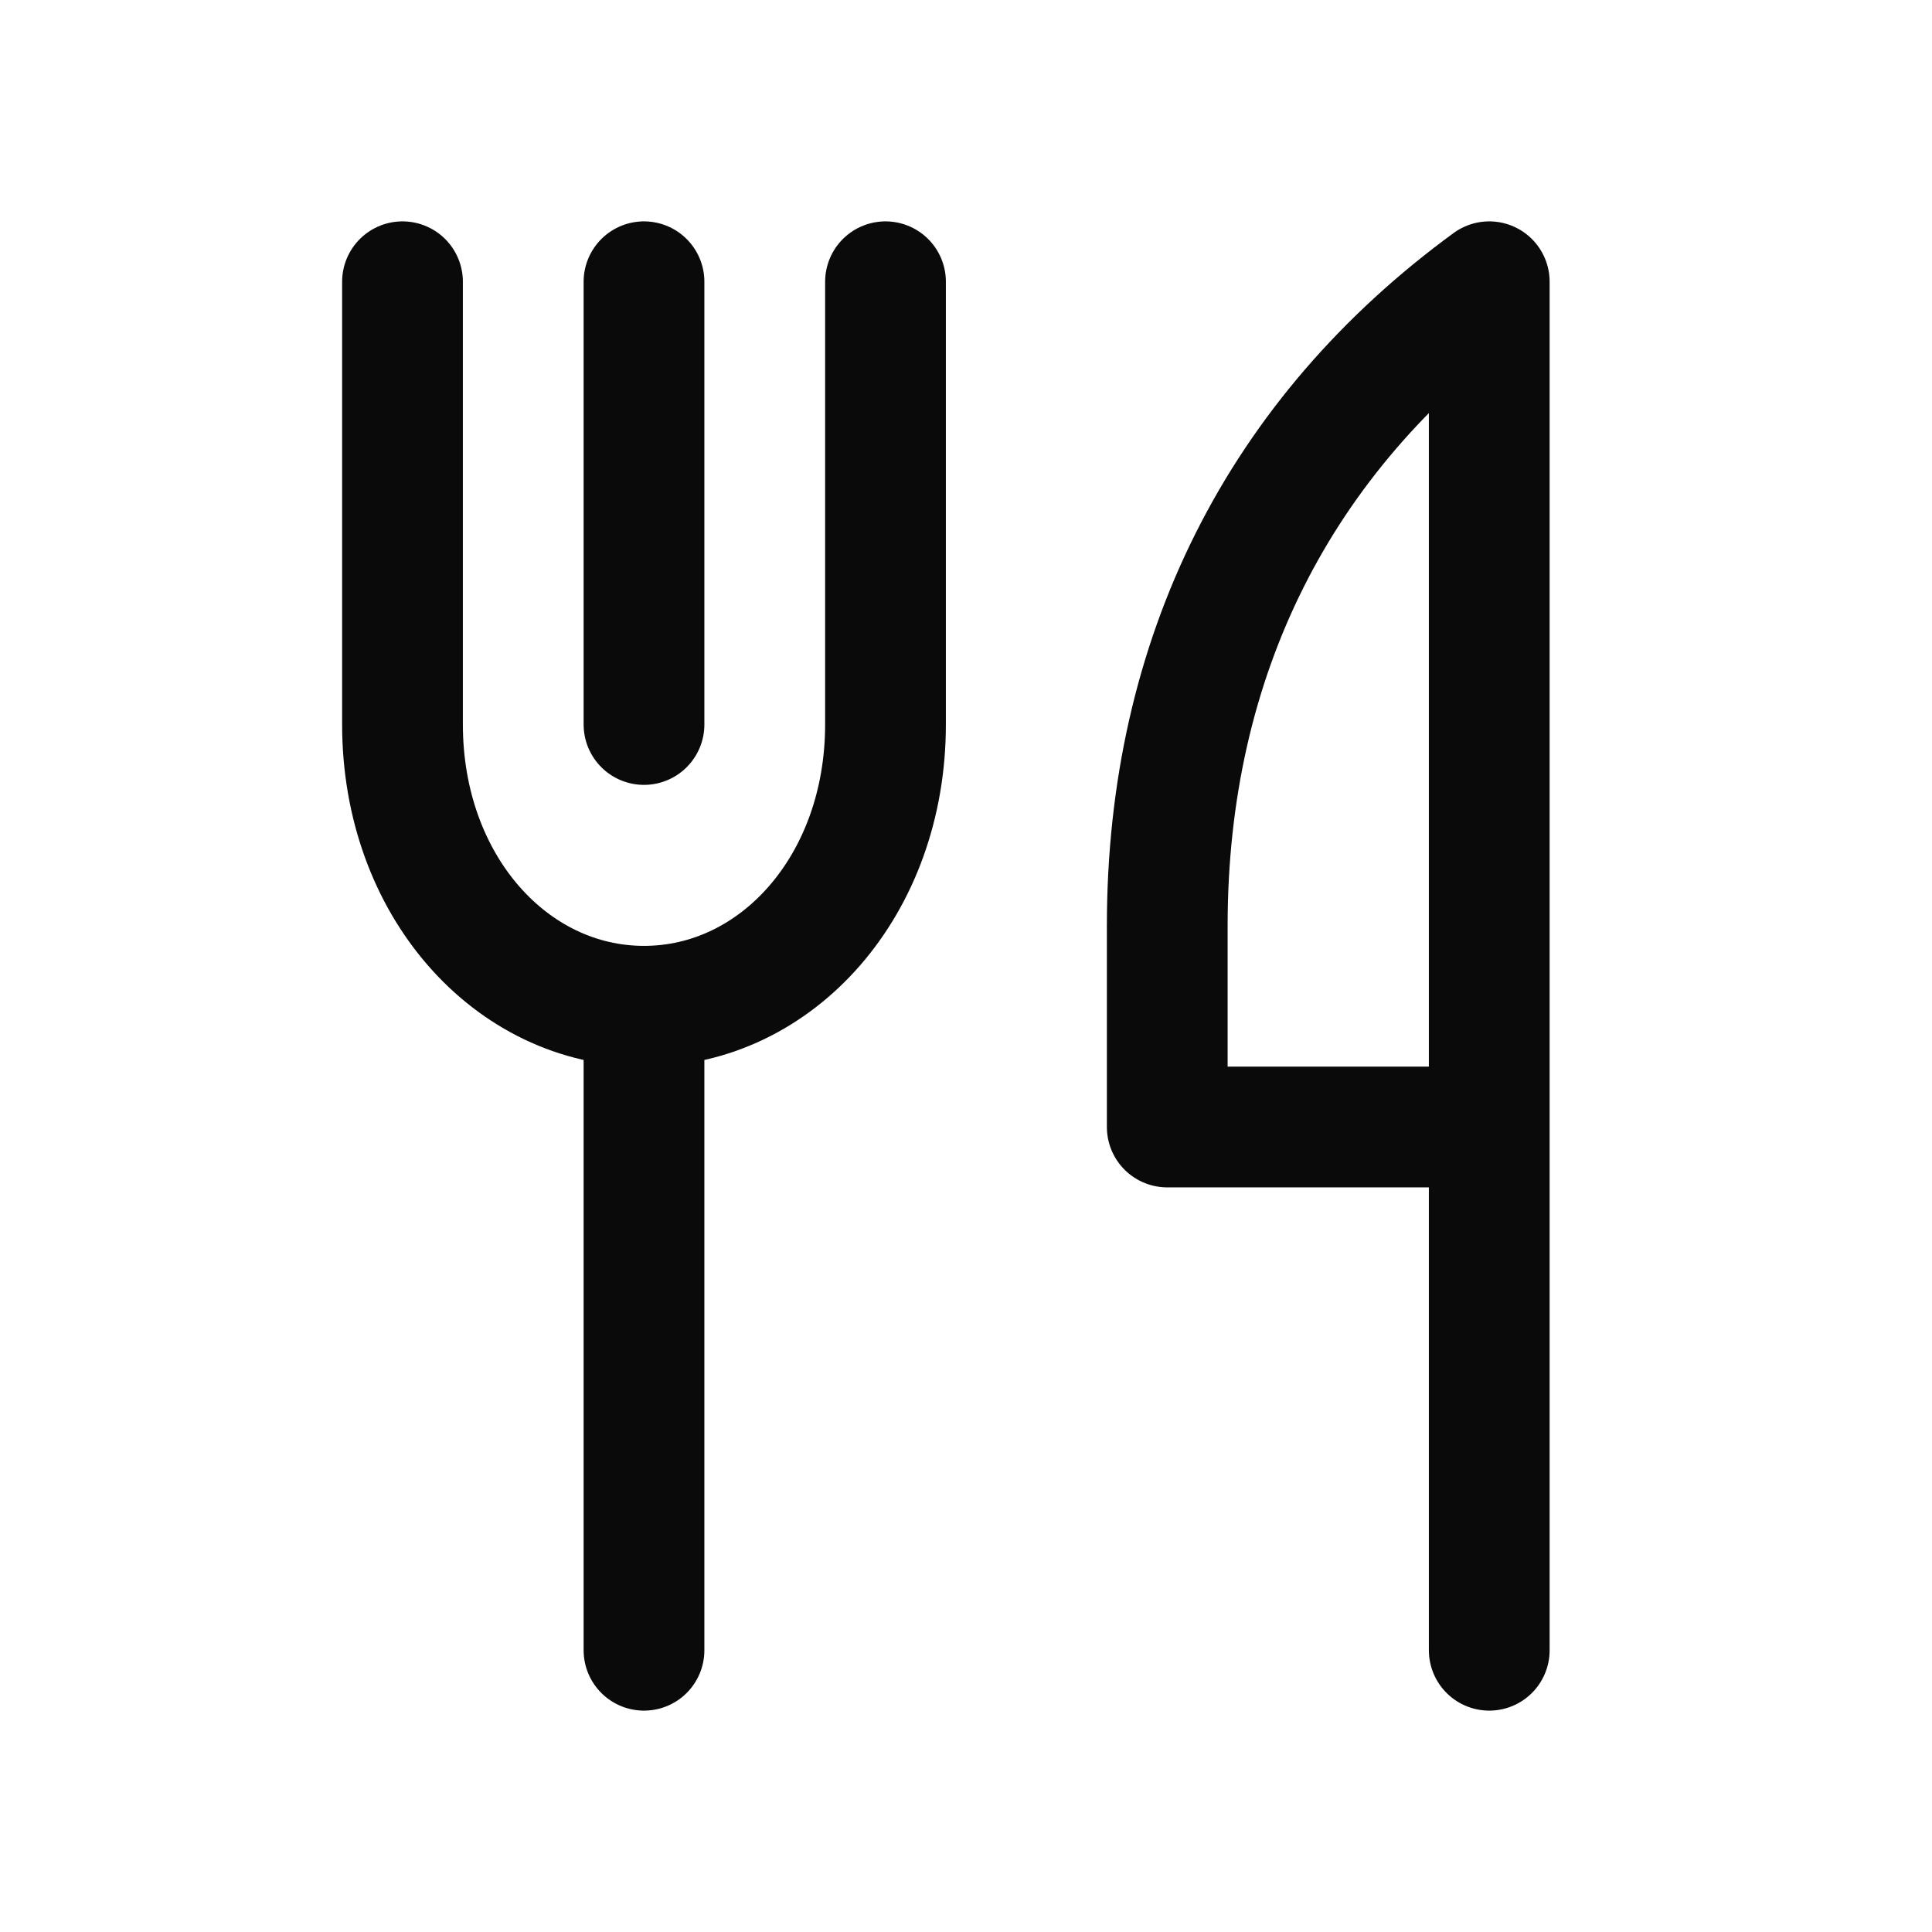
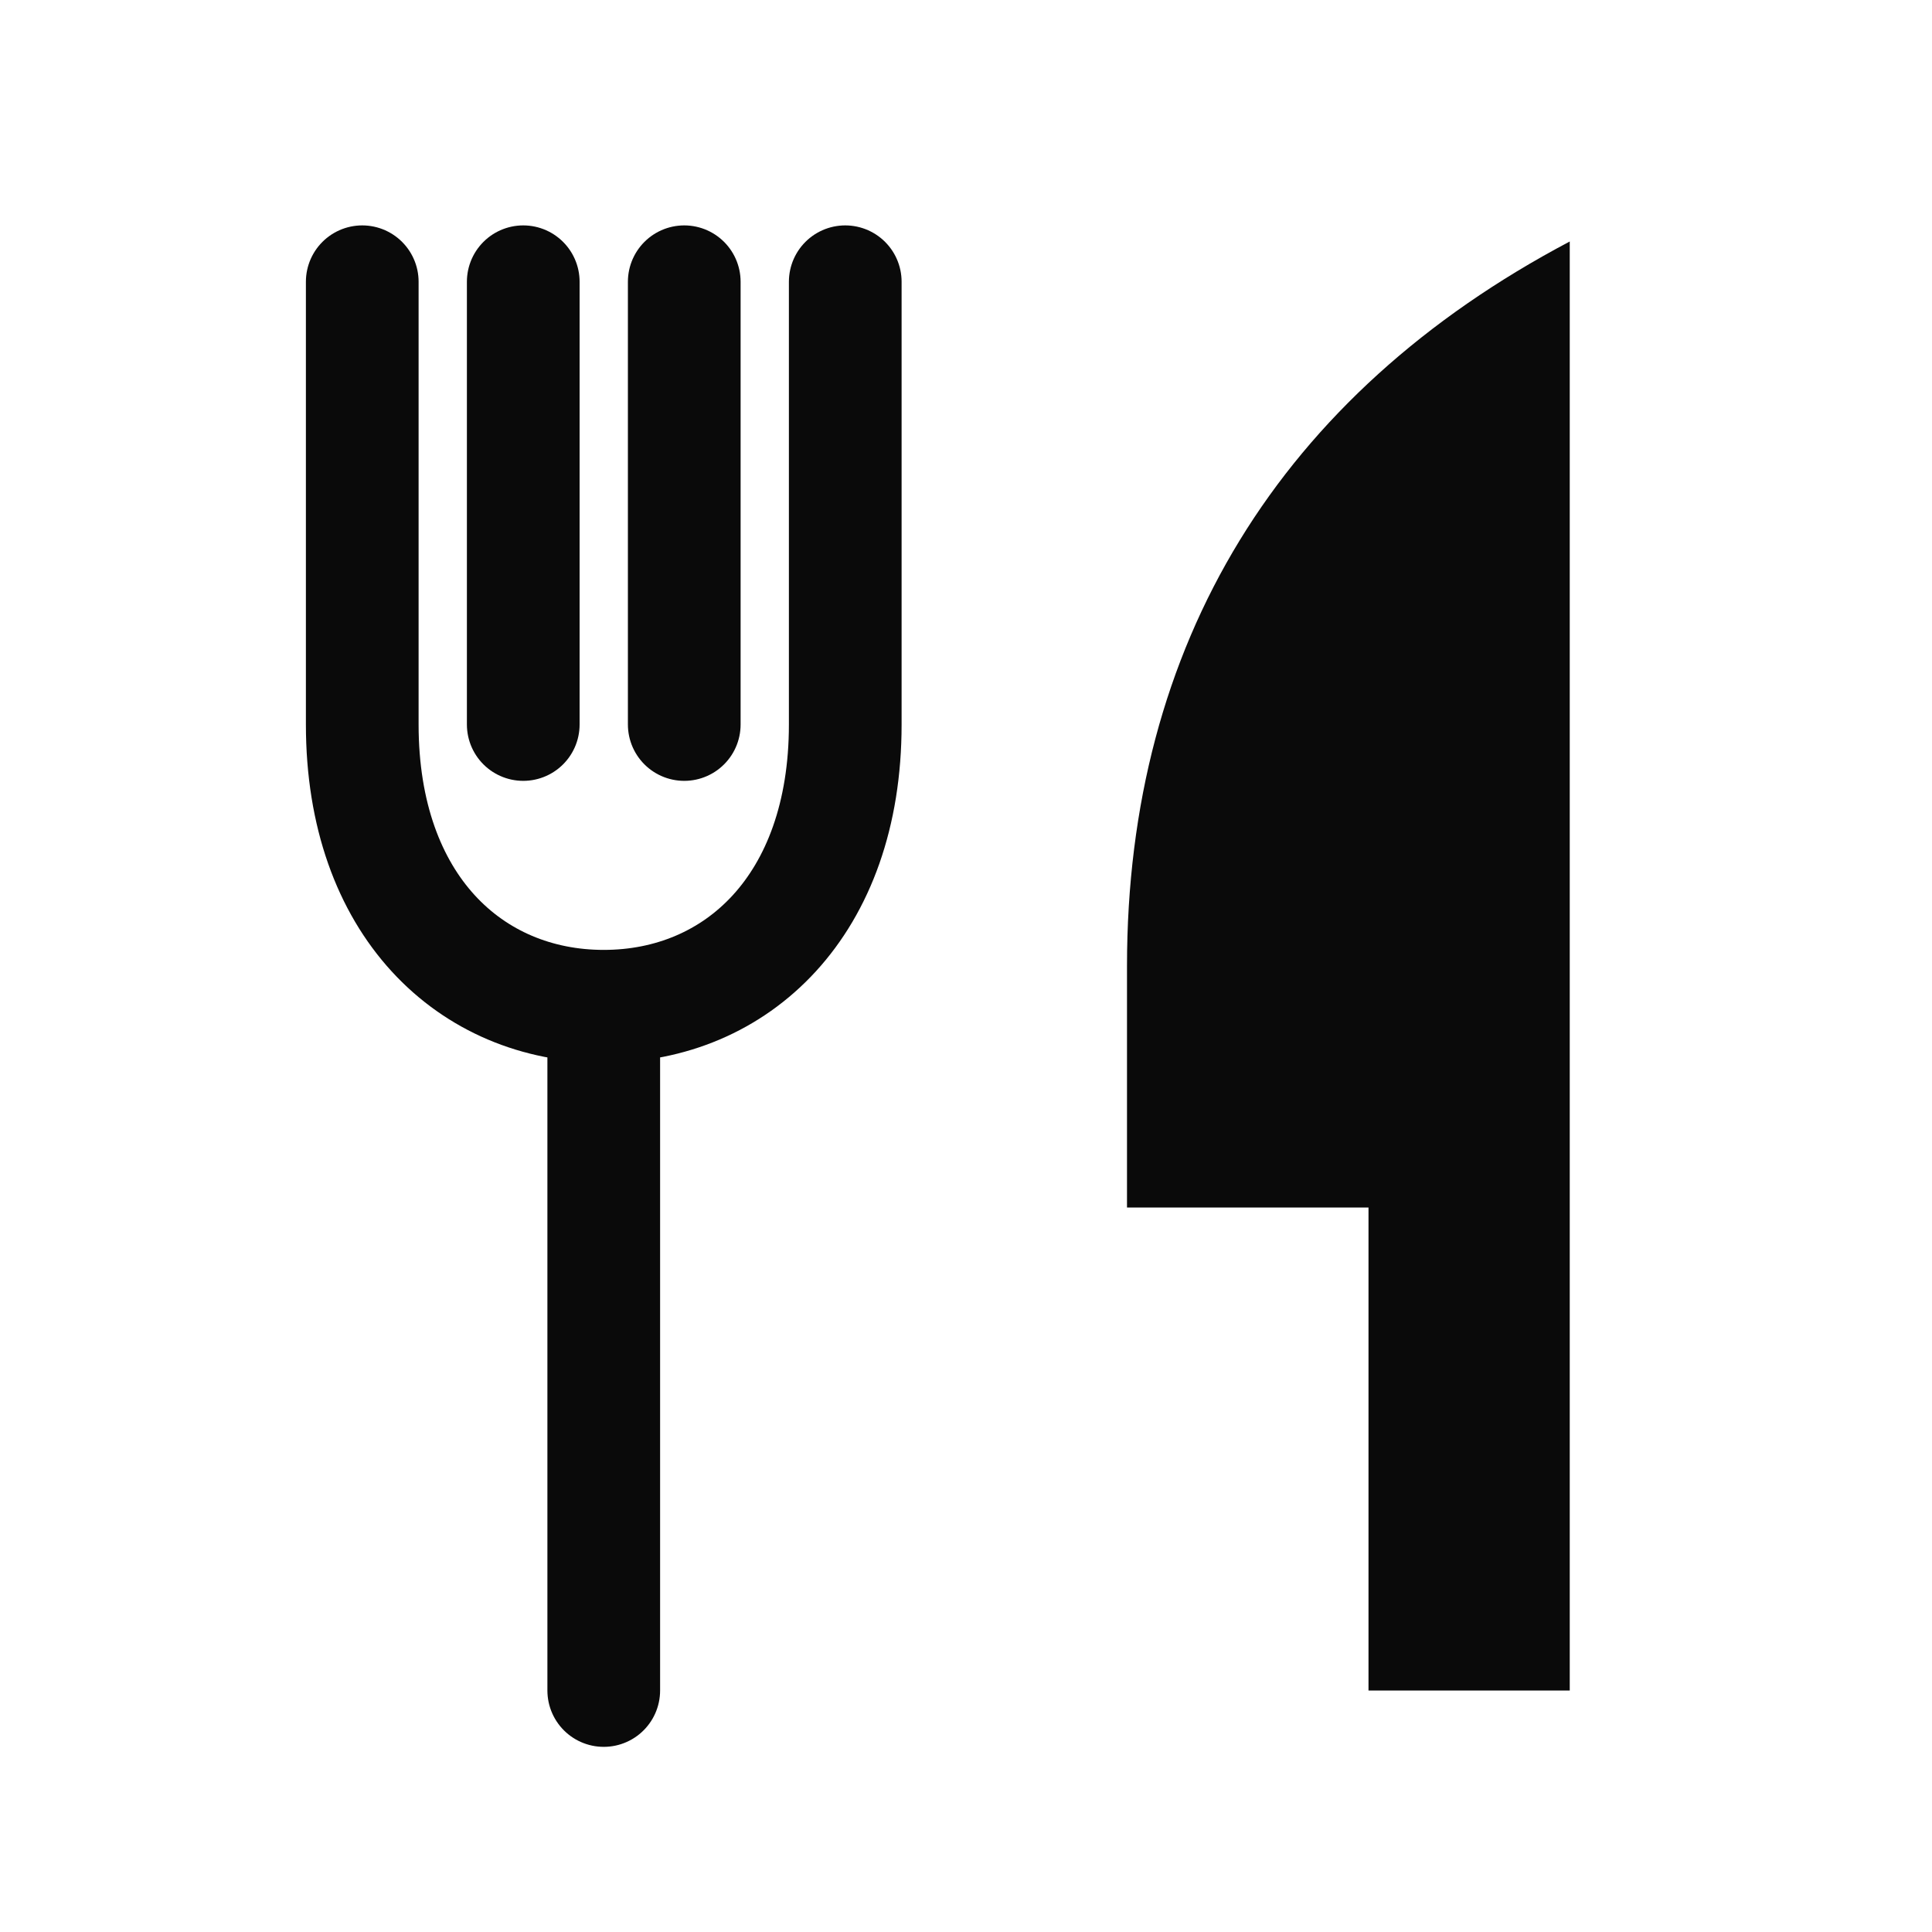
<svg xmlns="http://www.w3.org/2000/svg" viewBox="0 0 48 48" fill="none">
-   <path d="M10 7v11M16 7v11M22 7v11c0 4-2.7 7-6 7s-6-3-6-7M16 25v16" stroke="#0A0A0A" stroke-width="3" stroke-linecap="round" stroke-linejoin="round" />
-   <path d="M37 7c-5.2 3.8-8 9.3-8 16v5h8M37 7v34" stroke="#0A0A0A" stroke-width="3" stroke-linecap="round" stroke-linejoin="round" />
+   <path d="M9 7v11c0 4.5 2.7 7 6 7s6-2.5 6-7V7M13 7v11M17 7v11M15 25v17" stroke="#0A0A0A" stroke-width="2.8" stroke-linecap="round" stroke-linejoin="round" />
+   <path d="M39 6c-7.2 3.8-11 10-11 18v6h6v12h5V6Z" fill="#0A0A0A" />
</svg>
